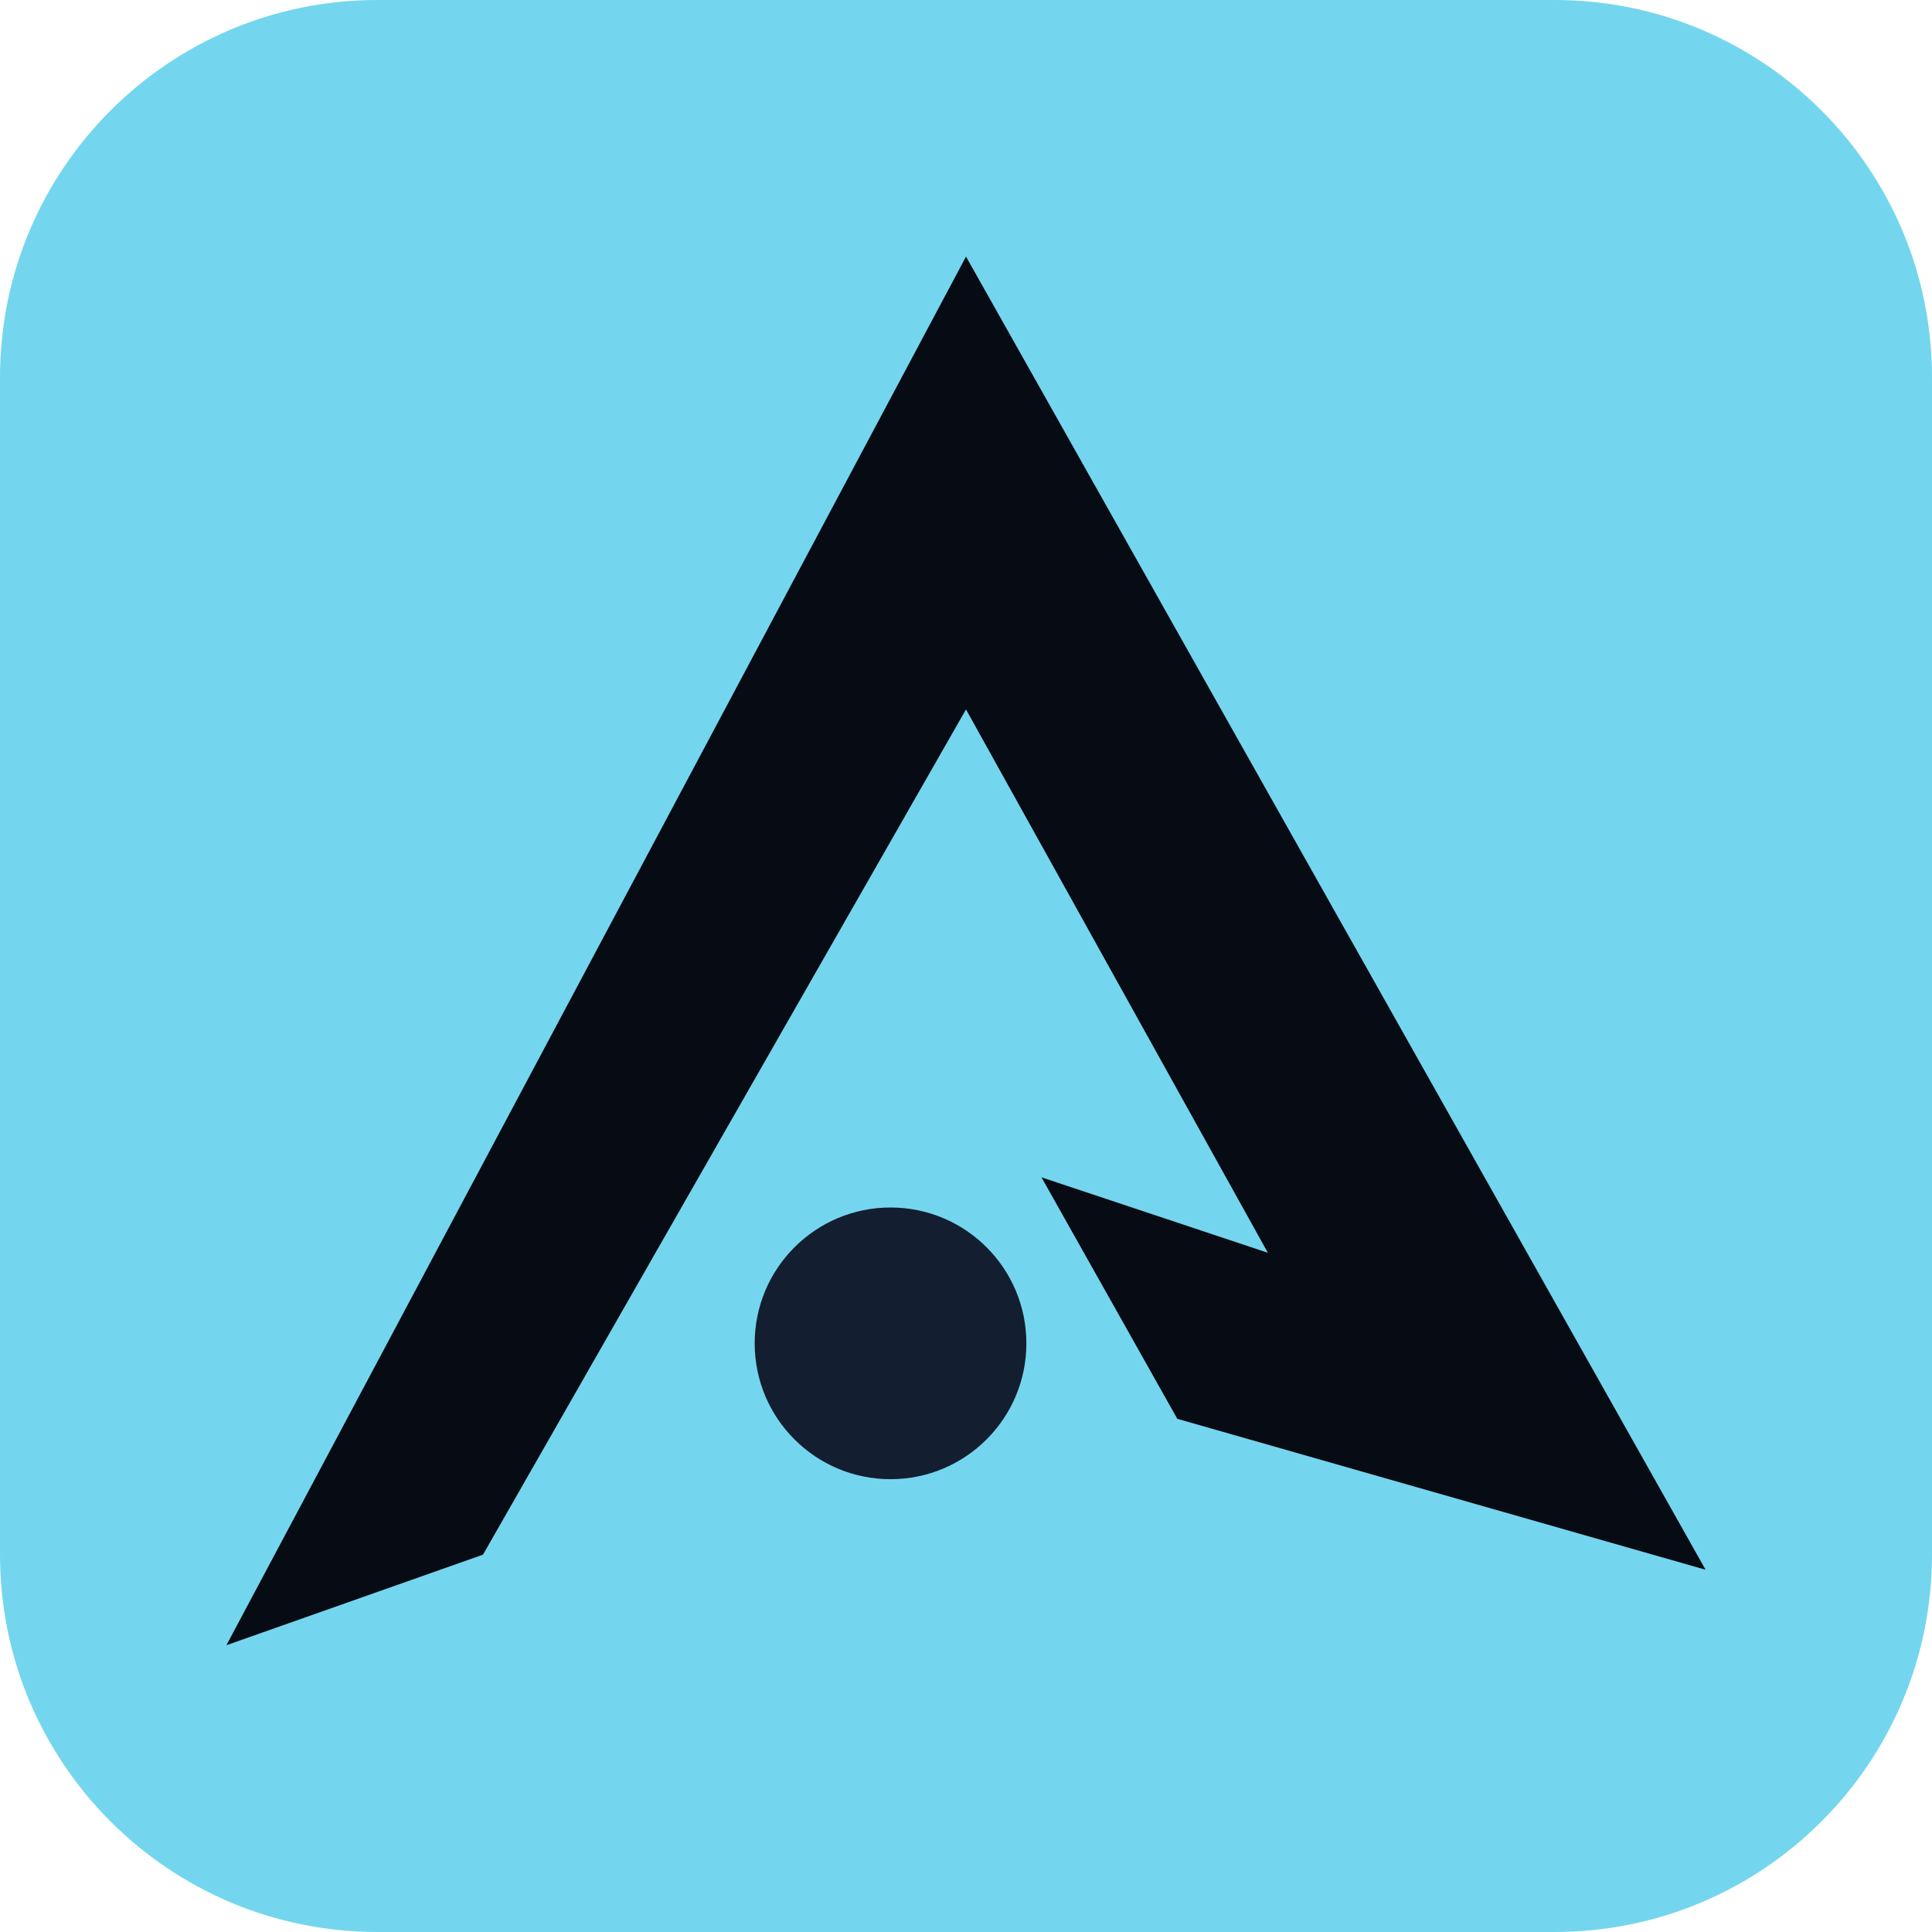
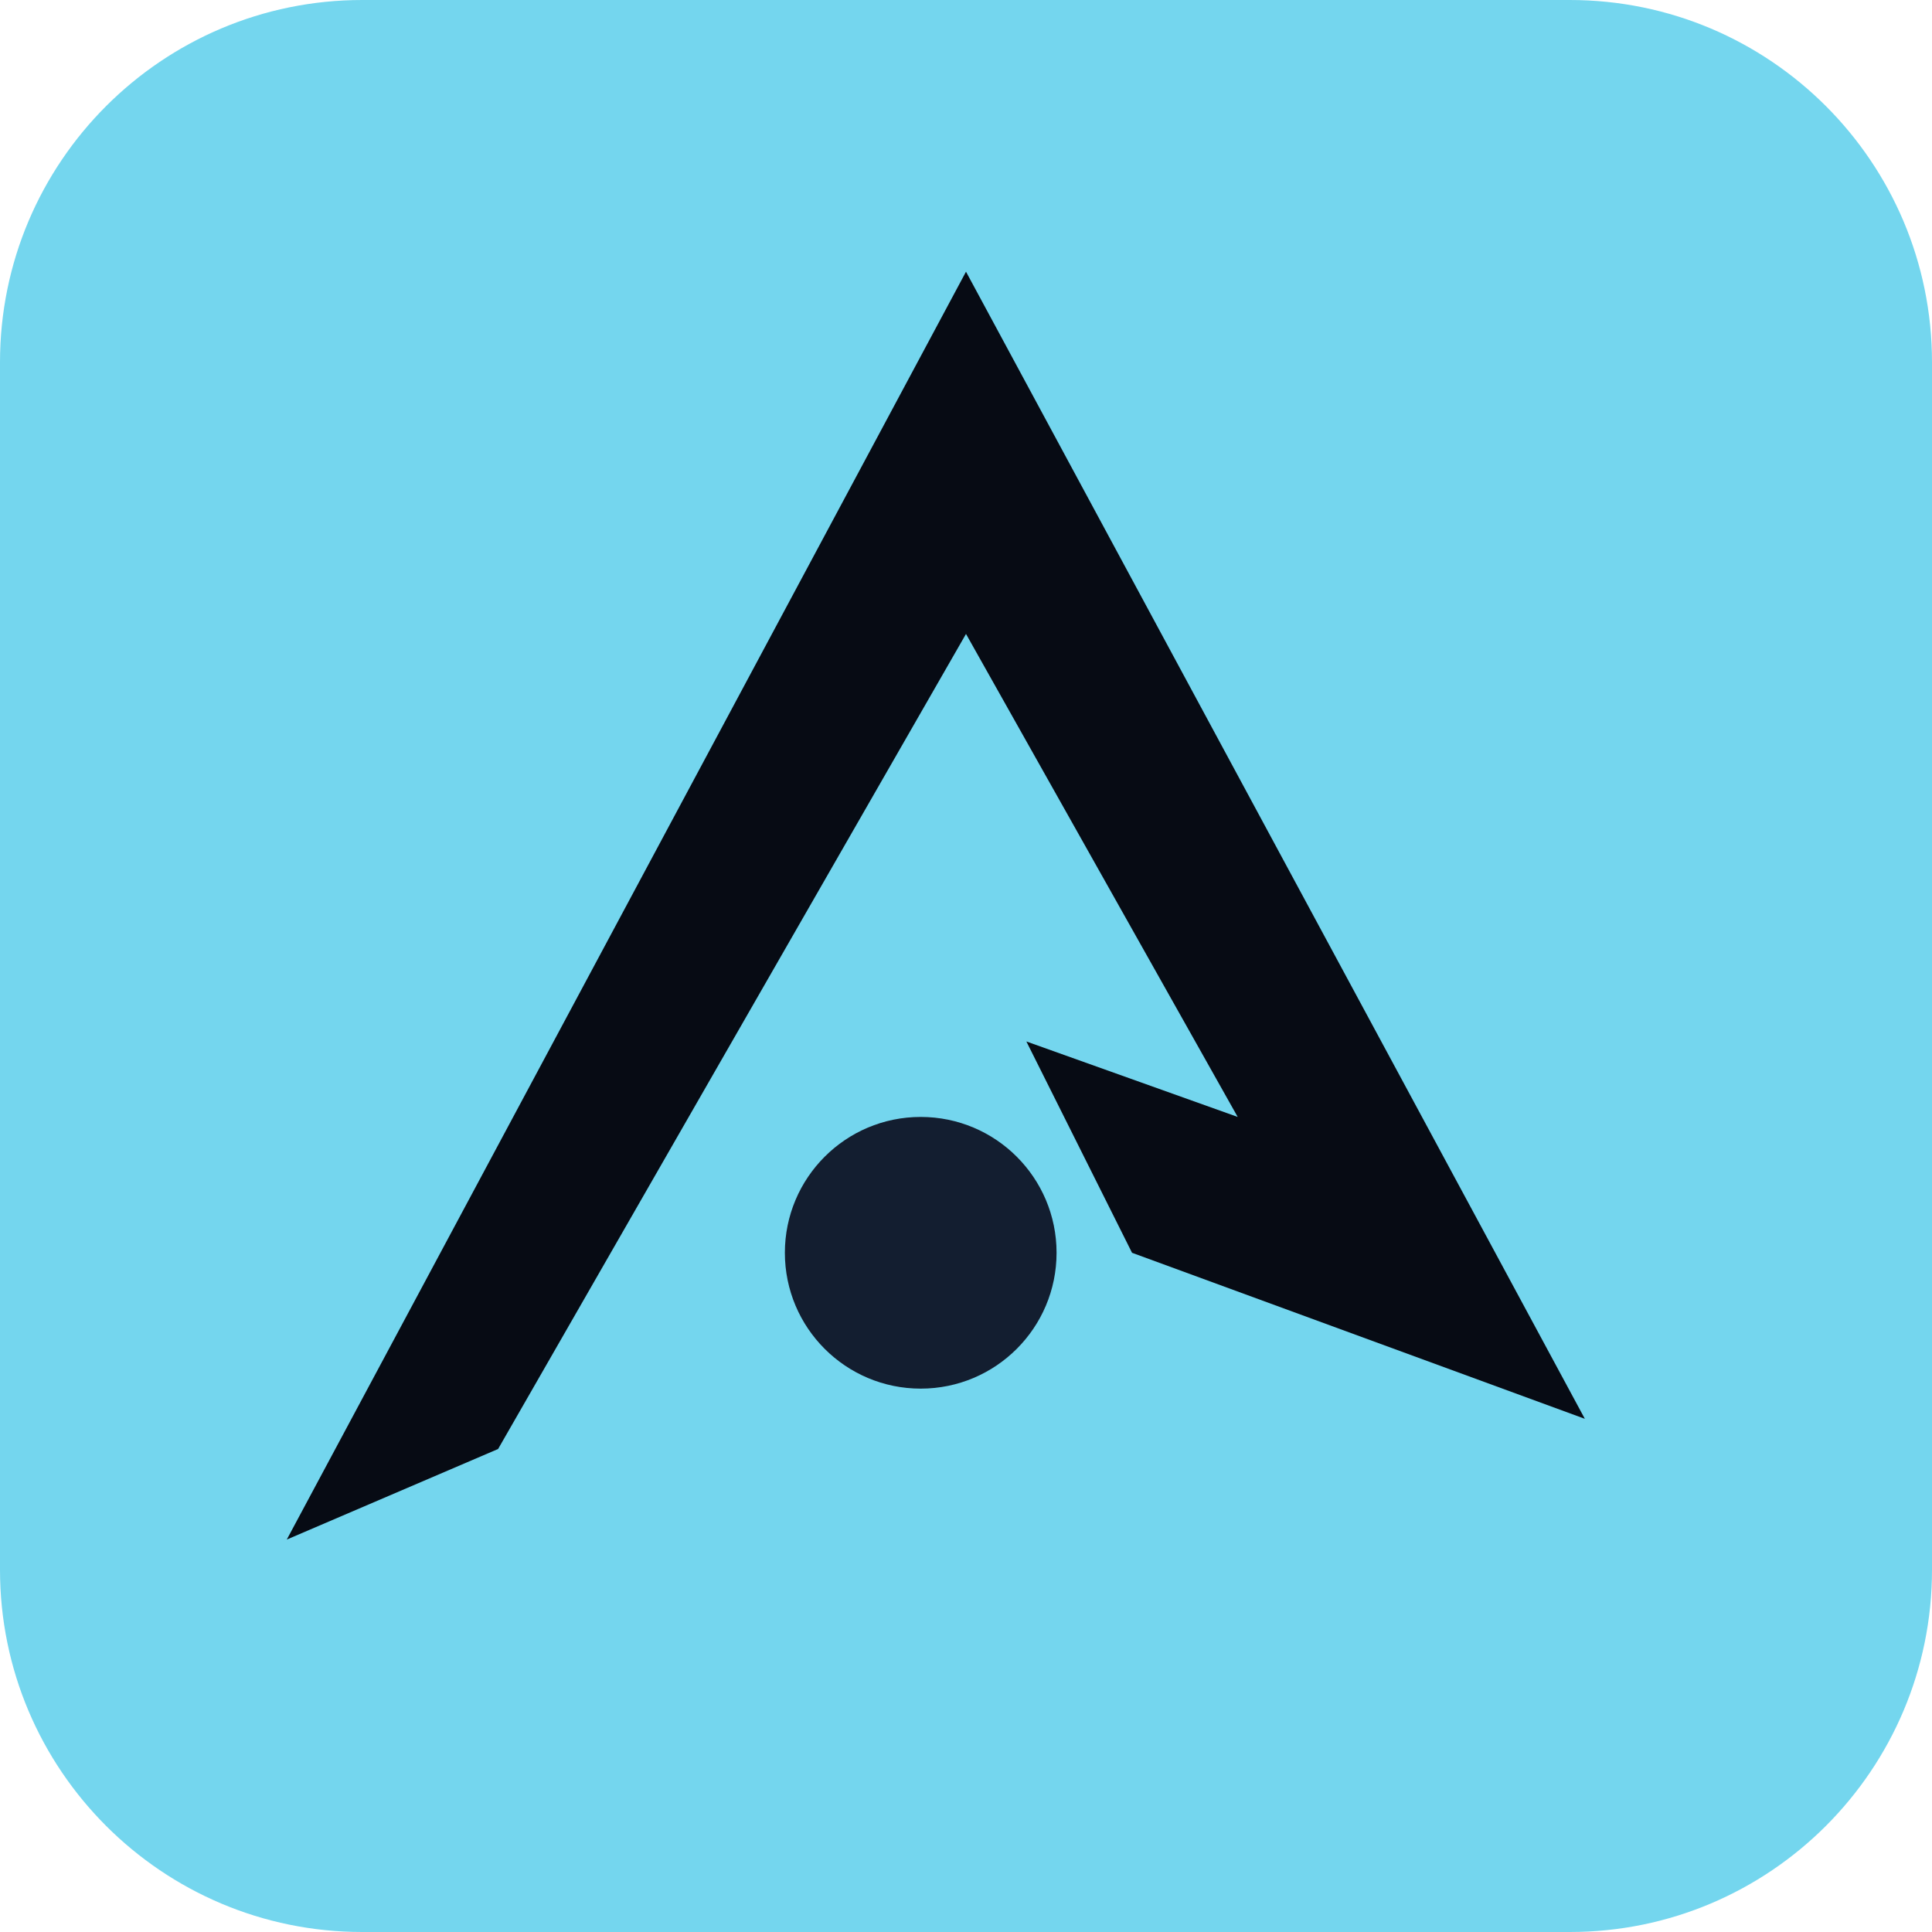
- <svg xmlns="http://www.w3.org/2000/svg" viewBox="0 0 128 128">
-   <rect width="128" height="128" rx="25" fill="#74D6EE" />
-   <path d="M64 17 113 104 78 94 69 78 84 83 64 47 32 103 15 109Z" fill="#070B14" />
-   <circle cx="59" cy="89" r="9" fill="#131E30" />
+ <svg xmlns="http://www.w3.org/2000/svg" width="128" height="128" viewBox="0 0 128 128" role="img" aria-label="Aethvyr">
+   <rect width="128" height="128" rx="24" fill="#74D6EE" />
+   <path d="M64 18 105 94 75 83 68 69 82 74 64 42 33 96 19 102Z" fill="#070B14" />
+   <circle cx="61" cy="83" r="9" fill="#131E30" />
</svg>
